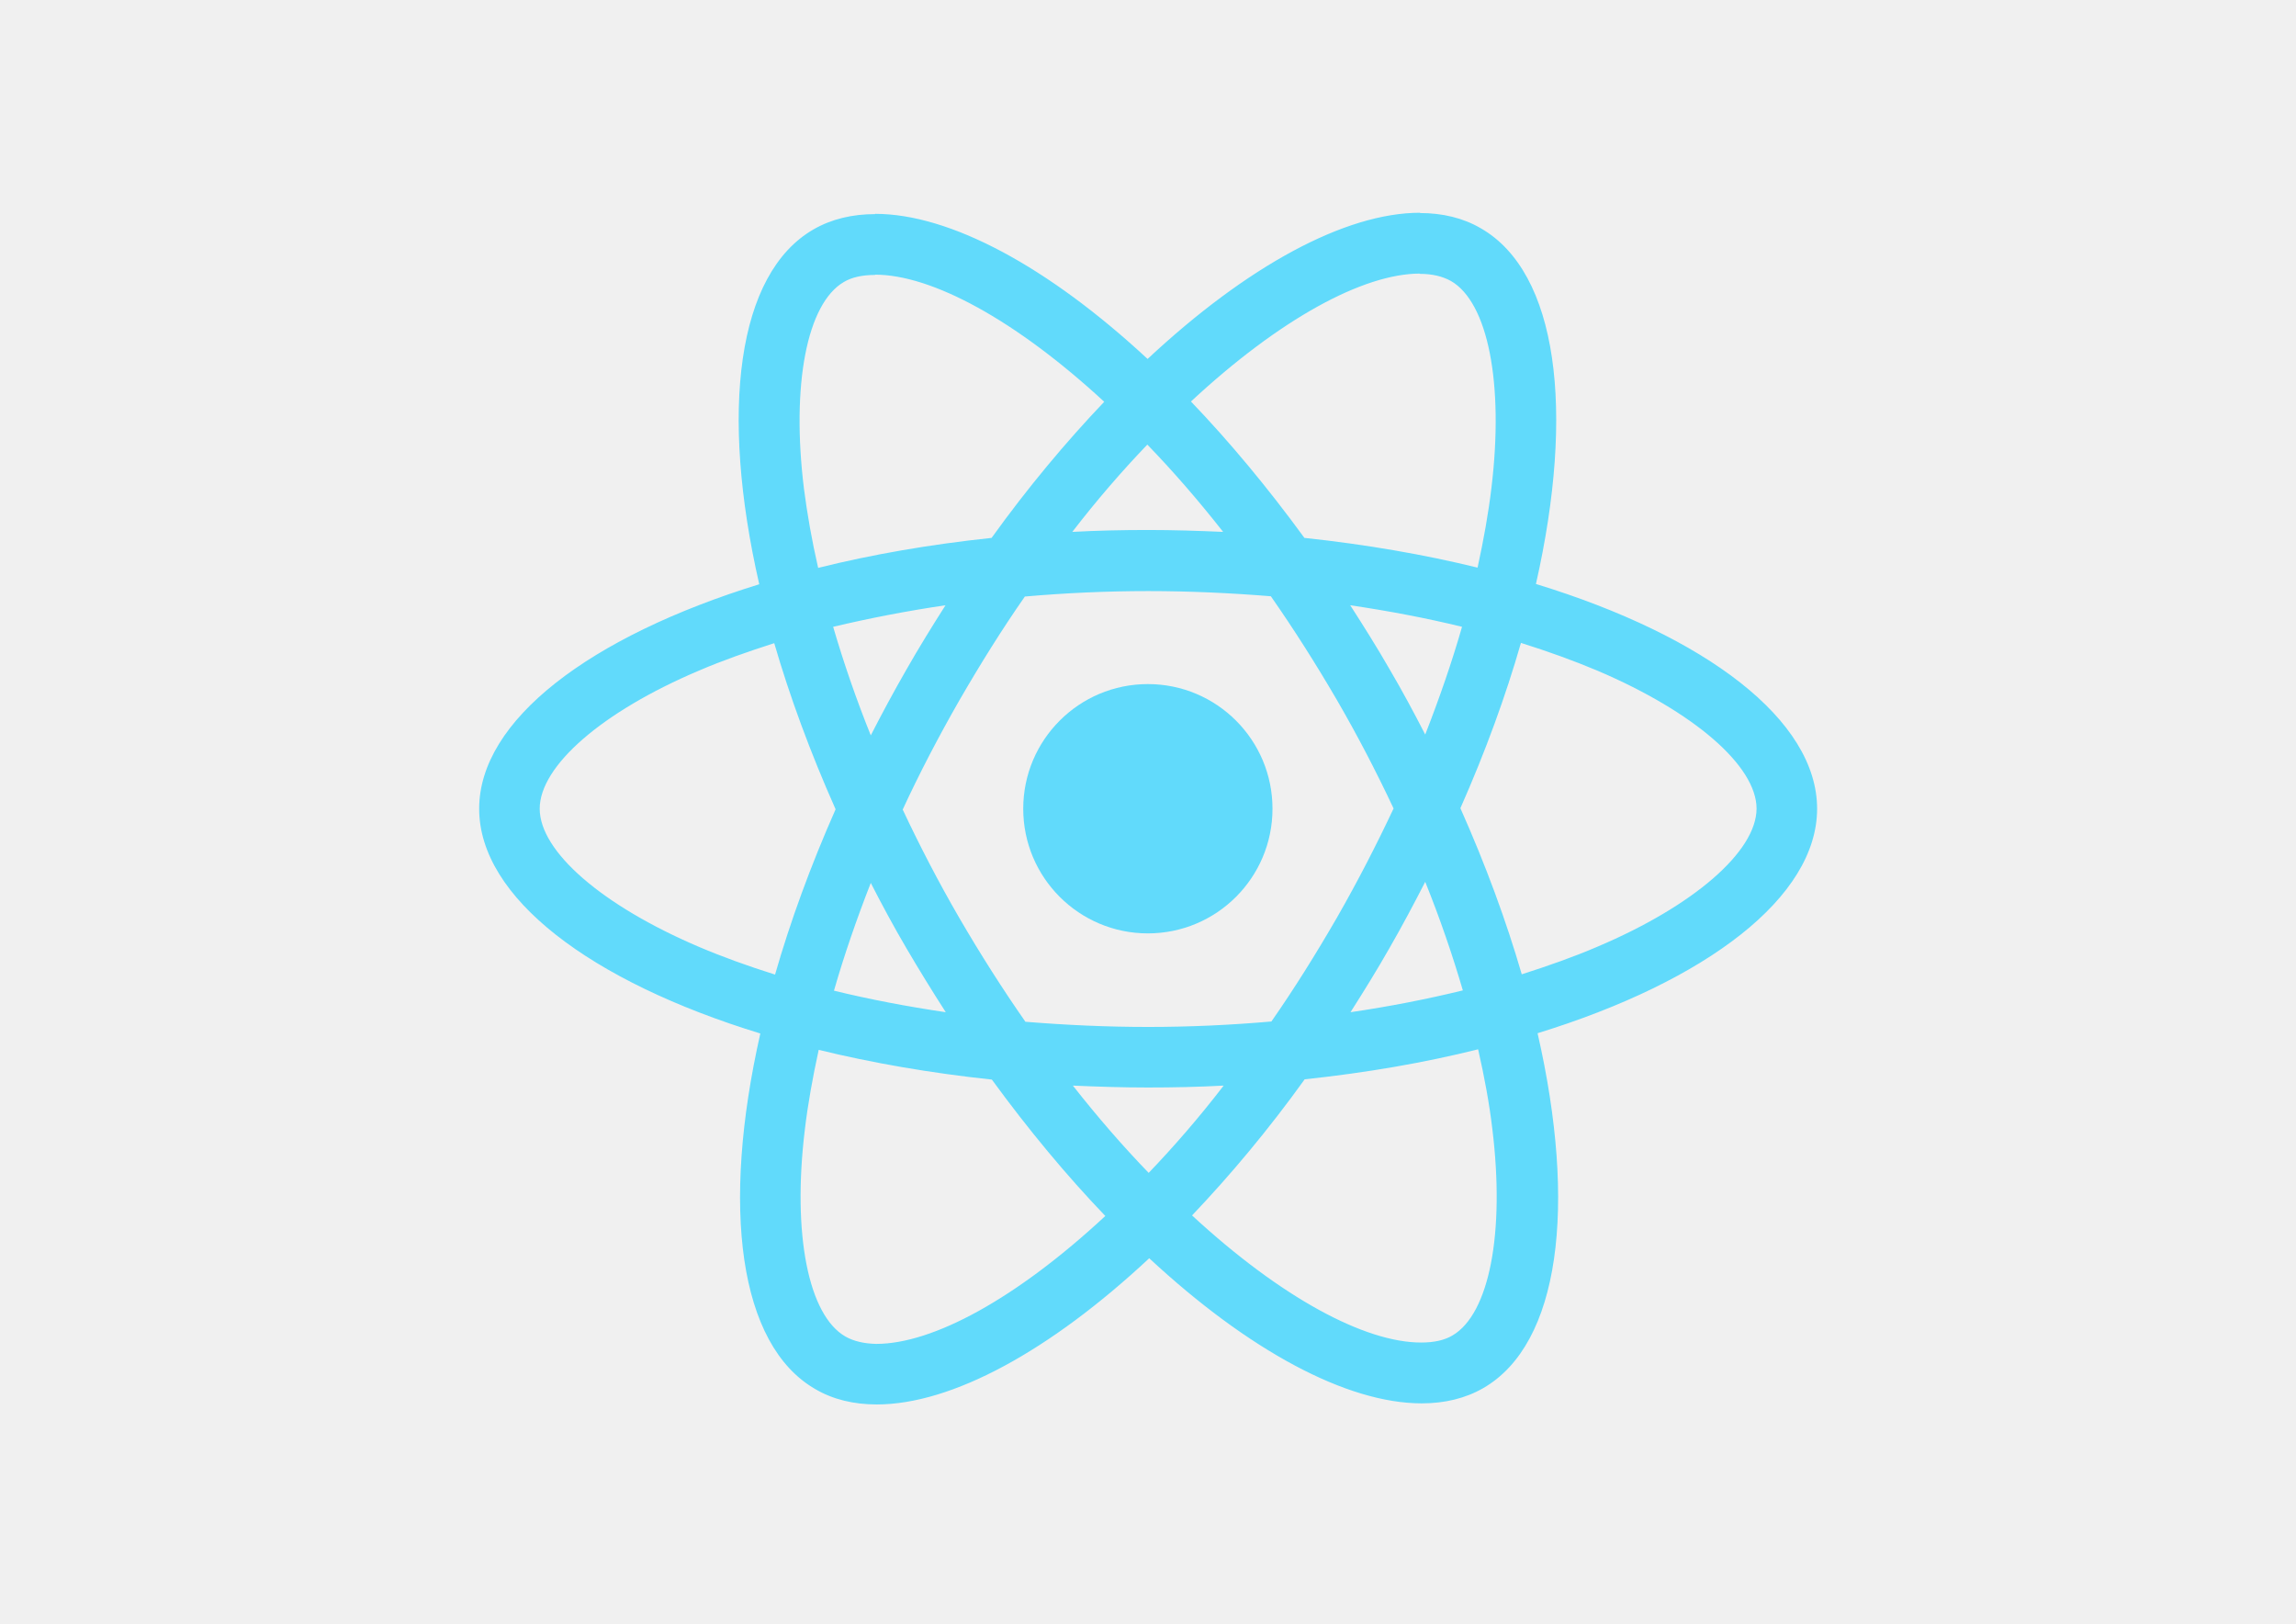
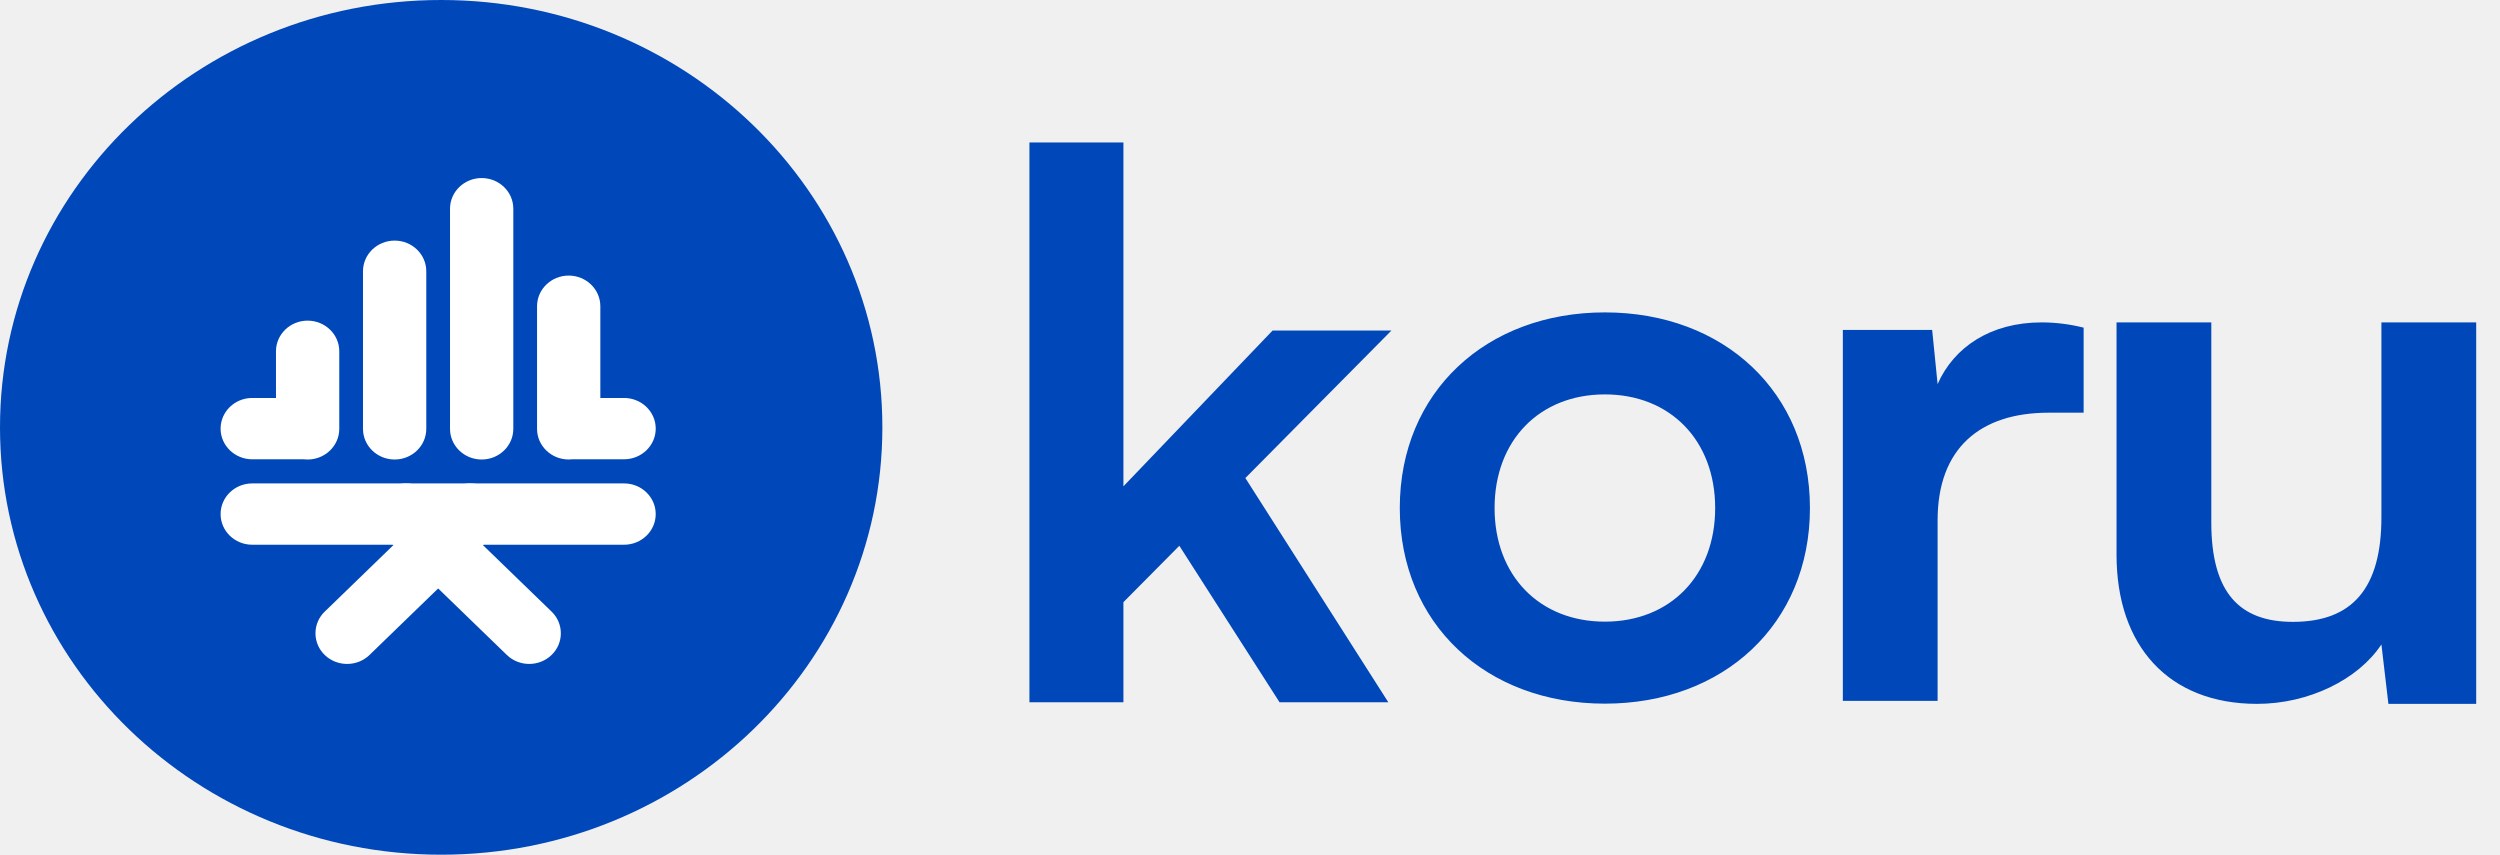
- <svg xmlns="http://www.w3.org/2000/svg" viewBox="0 0 841.9 595.3">
-   <g fill="#61DAFB">
-     <path d="M666.3 296.5c0-32.5-40.7-63.3-103.1-82.4 14.4-63.6 8-114.2-20.2-130.4-6.5-3.8-14.1-5.6-22.4-5.6v22.3c4.6 0 8.3.9 11.4 2.6 13.6 7.8 19.5 37.5 14.9 75.7-1.1 9.4-2.9 19.3-5.1 29.4-19.6-4.8-41-8.5-63.5-10.9-13.5-18.5-27.5-35.3-41.6-50 32.6-30.3 63.2-46.9 84-46.9V78c-27.5 0-63.5 19.6-99.9 53.6-36.4-33.8-72.4-53.2-99.9-53.2v22.3c20.7 0 51.4 16.5 84 46.6-14 14.7-28 31.4-41.3 49.9-22.6 2.4-44 6.1-63.6 11-2.3-10-4-19.7-5.2-29-4.7-38.2 1.1-67.9 14.6-75.8 3-1.8 6.9-2.6 11.5-2.6V78.5c-8.4 0-16 1.8-22.6 5.6-28.1 16.2-34.4 66.7-19.9 130.1-62.2 19.2-102.7 49.9-102.7 82.3 0 32.5 40.7 63.3 103.1 82.4-14.4 63.6-8 114.2 20.2 130.4 6.5 3.8 14.1 5.6 22.5 5.6 27.5 0 63.5-19.6 99.9-53.6 36.4 33.8 72.4 53.2 99.9 53.2 8.4 0 16-1.8 22.6-5.6 28.1-16.2 34.4-66.7 19.9-130.1 62-19.1 102.5-49.9 102.5-82.3zm-130.2-66.7c-3.7 12.9-8.3 26.2-13.5 39.5-4.1-8-8.4-16-13.1-24-4.6-8-9.5-15.8-14.4-23.4 14.2 2.1 27.9 4.7 41 7.9zm-45.8 106.5c-7.8 13.5-15.8 26.3-24.1 38.2-14.9 1.3-30 2-45.2 2-15.1 0-30.2-.7-45-1.9-8.3-11.9-16.4-24.6-24.2-38-7.6-13.1-14.5-26.4-20.8-39.8 6.2-13.4 13.2-26.8 20.7-39.9 7.8-13.5 15.8-26.3 24.1-38.2 14.9-1.3 30-2 45.2-2 15.1 0 30.2.7 45 1.9 8.3 11.9 16.4 24.6 24.2 38 7.6 13.1 14.5 26.4 20.8 39.8-6.3 13.4-13.2 26.8-20.7 39.9zm32.3-13c5.4 13.4 10 26.8 13.8 39.8-13.1 3.2-26.9 5.9-41.2 8 4.9-7.7 9.8-15.6 14.4-23.7 4.6-8 8.9-16.1 13-24.1zM421.2 430c-9.3-9.6-18.6-20.3-27.8-32 9 .4 18.2.7 27.5.7 9.4 0 18.7-.2 27.8-.7-9 11.7-18.3 22.4-27.5 32zm-74.4-58.9c-14.2-2.1-27.9-4.7-41-7.9 3.7-12.9 8.3-26.2 13.5-39.5 4.1 8 8.4 16 13.1 24 4.7 8 9.5 15.8 14.4 23.4zM420.7 163c9.3 9.6 18.6 20.3 27.8 32-9-.4-18.2-.7-27.5-.7-9.4 0-18.7.2-27.8.7 9-11.7 18.3-22.4 27.5-32zm-74 58.9c-4.9 7.7-9.8 15.6-14.4 23.7-4.6 8-8.9 16-13 24-5.4-13.4-10-26.8-13.8-39.8 13.1-3.1 26.9-5.8 41.2-7.9zm-90.5 125.2c-35.4-15.1-58.3-34.9-58.3-50.6 0-15.7 22.9-35.6 58.3-50.6 8.6-3.7 18-7 27.7-10.1 5.7 19.6 13.2 40 22.5 60.9-9.2 20.8-16.6 41.1-22.2 60.6-9.9-3.1-19.3-6.5-28-10.2zM310 490c-13.6-7.8-19.5-37.5-14.9-75.7 1.1-9.4 2.9-19.3 5.1-29.4 19.6 4.8 41 8.5 63.5 10.9 13.5 18.5 27.5 35.3 41.6 50-32.6 30.3-63.2 46.9-84 46.9-4.5-.1-8.3-1-11.3-2.7zm237.2-76.2c4.7 38.2-1.1 67.9-14.6 75.8-3 1.8-6.9 2.6-11.5 2.6-20.7 0-51.4-16.5-84-46.6 14-14.7 28-31.4 41.3-49.9 22.6-2.4 44-6.1 63.6-11 2.3 10.1 4.1 19.8 5.2 29.1zm38.5-66.7c-8.6 3.7-18 7-27.7 10.1-5.7-19.6-13.2-40-22.5-60.9 9.2-20.8 16.6-41.1 22.2-60.6 9.9 3.1 19.3 6.5 28.1 10.2 35.4 15.1 58.3 34.9 58.3 50.6-.1 15.7-23 35.6-58.4 50.6zM320.8 78.4z" />
-     <circle cx="420.9" cy="296.5" r="45.7" />
-     <path d="M520.5 78.1z" />
+ <svg xmlns="http://www.w3.org/2000/svg" width="117" height="40" viewBox="0 0 117 40" fill="none">
+   <g clip-path="url(#9ftzxg7qua)">
+     <path d="M20.647 40c11.404 0 20.648-8.954 20.648-20S32.05 0 20.647 0C9.244 0 0 8.954 0 20s9.244 20 20.647 20z" fill="#0048BA" />
+     <path fill-rule="evenodd" clip-rule="evenodd" d="M19.95 12.695c0-.792-.663-1.435-1.48-1.435-.818 0-1.482.643-1.482 1.435v7.375c0 .792.664 1.435 1.481 1.435.818 0 1.481-.643 1.481-1.435v-7.375zM28.096 18.625h1.11c.818 0 1.482.643 1.482 1.434 0 .792-.664 1.435-1.481 1.435h-2.41c-.06.007-.12.01-.182.01-.817 0-1.481-.642-1.481-1.434V14.332c0-.792.664-1.435 1.481-1.435.817 0 1.481.643 1.481 1.435v4.293zM12.916 18.625V16.44c0-.792.663-1.434 1.48-1.434.818 0 1.482.642 1.482 1.434v3.63c0 .792-.664 1.435-1.481 1.435-.062 0-.122-.004-.182-.01h-2.41c-.818 0-1.481-.644-1.481-1.435 0-.792.663-1.435 1.48-1.435h1.112zM24.023 9.768c0-.792-.663-1.435-1.48-1.435-.818 0-1.482.643-1.482 1.435V20.07c0 .792.664 1.435 1.481 1.435.817 0 1.481-.643 1.481-1.435V9.768zM29.207 25.493c.817 0 1.48-.642 1.48-1.434 0-.792-.663-1.435-1.48-1.435H11.805c-.818 0-1.481.643-1.481 1.435s.663 1.434 1.48 1.434h17.403z" fill="#fff" />
+     <path fill-rule="evenodd" clip-rule="evenodd" d="M23.72 30.652c.578.56 1.516.56 2.094 0a1.404 1.404 0 0 0 0-2.029l-5.76-5.579a1.516 1.516 0 0 0-2.094 0 1.404 1.404 0 0 0 0 2.03l5.76 5.578z" fill="#fff" />
+     <path fill-rule="evenodd" clip-rule="evenodd" d="M15.198 28.623a1.404 1.404 0 0 0 0 2.03c.578.559 1.516.559 2.094 0l5.76-5.58a1.404 1.404 0 0 0 0-2.029 1.516 1.516 0 0 0-2.095 0l-5.76 5.58z" fill="#fff" />
+     <g clip-path="url(#9dd7bnmwbb)" fill="#0048BA">
+       <path d="M52.576 32.866v-4.684l2.617-2.64 4.69 7.324h5.09l-6.69-10.494 6.835-6.902h-5.562l-6.98 7.29V6.666h-4.399v26.199h4.399zM65.51 23.776c0 5.422 4.036 9.155 9.598 9.155 5.562 0 9.597-3.733 9.597-9.155 0-5.423-4.035-9.156-9.597-9.156-5.562 0-9.598 3.733-9.598 9.156zm4.436 0c0-3.17 2.108-5.318 5.162-5.318 3.053 0 5.162 2.148 5.162 5.318 0 3.169-2.108 5.317-5.162 5.317s-5.162-2.148-5.162-5.317zM97.514 15.334a8.11 8.11 0 0 0-1.963-.246c-2.4 0-4.108 1.162-4.871 2.887l-.255-2.535h-4.18V32.8h4.435V24.35c0-3.38 2-5.036 5.198-5.036h1.636v-3.979zM111.45 15.088v9.12c0 3.31-1.345 4.895-4.144 4.895-2.472 0-3.817-1.338-3.817-4.648v-9.367h-4.435v10.88c0 4.262 2.435 6.973 6.58 6.973 2.399 0 4.726-1.127 5.816-2.782l.327 2.782h4.109V15.088h-4.436z" />
+     </g>
  </g>
+   <defs>
+     <clipPath id="9ftzxg7qua">
+       <path fill="#fff" d="M0 0h116.429v40H0z" />
+     </clipPath>
+     <clipPath id="9dd7bnmwbb">
+       <path fill="#fff" transform="translate(48.177 6.667)" d="M0 0h68.251v26.667H0z" />
+     </clipPath>
+   </defs>
</svg>
